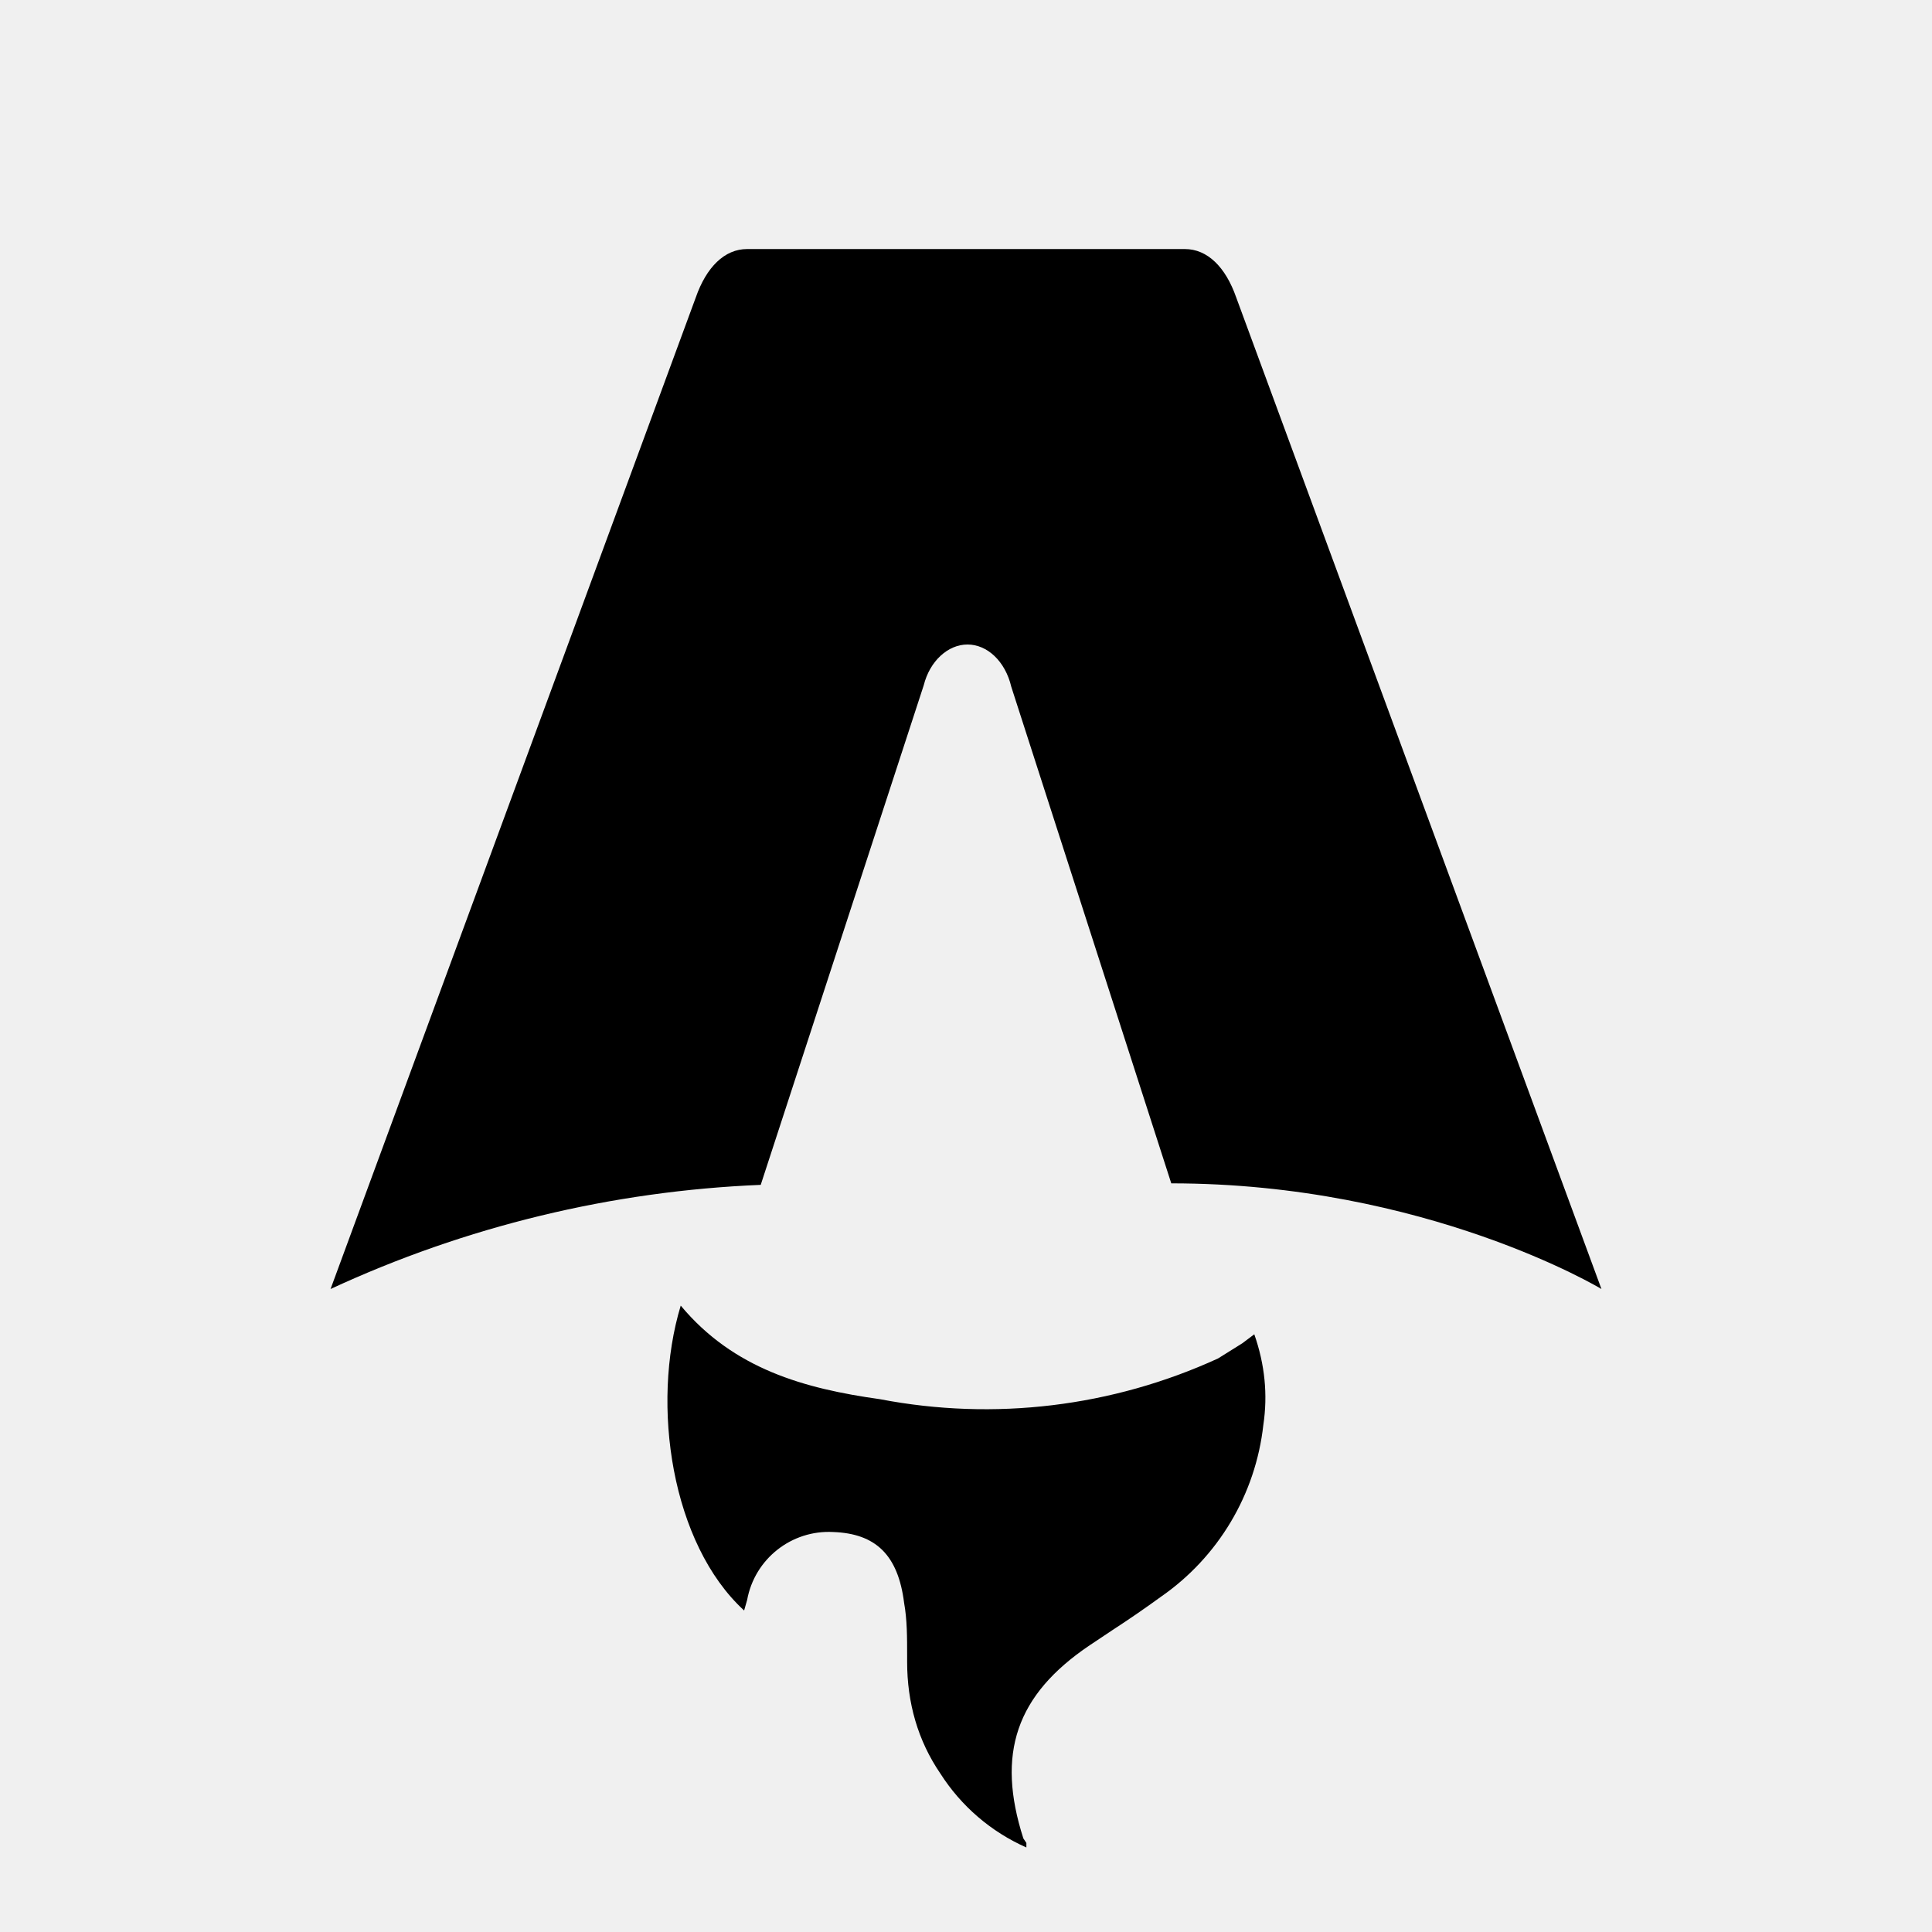
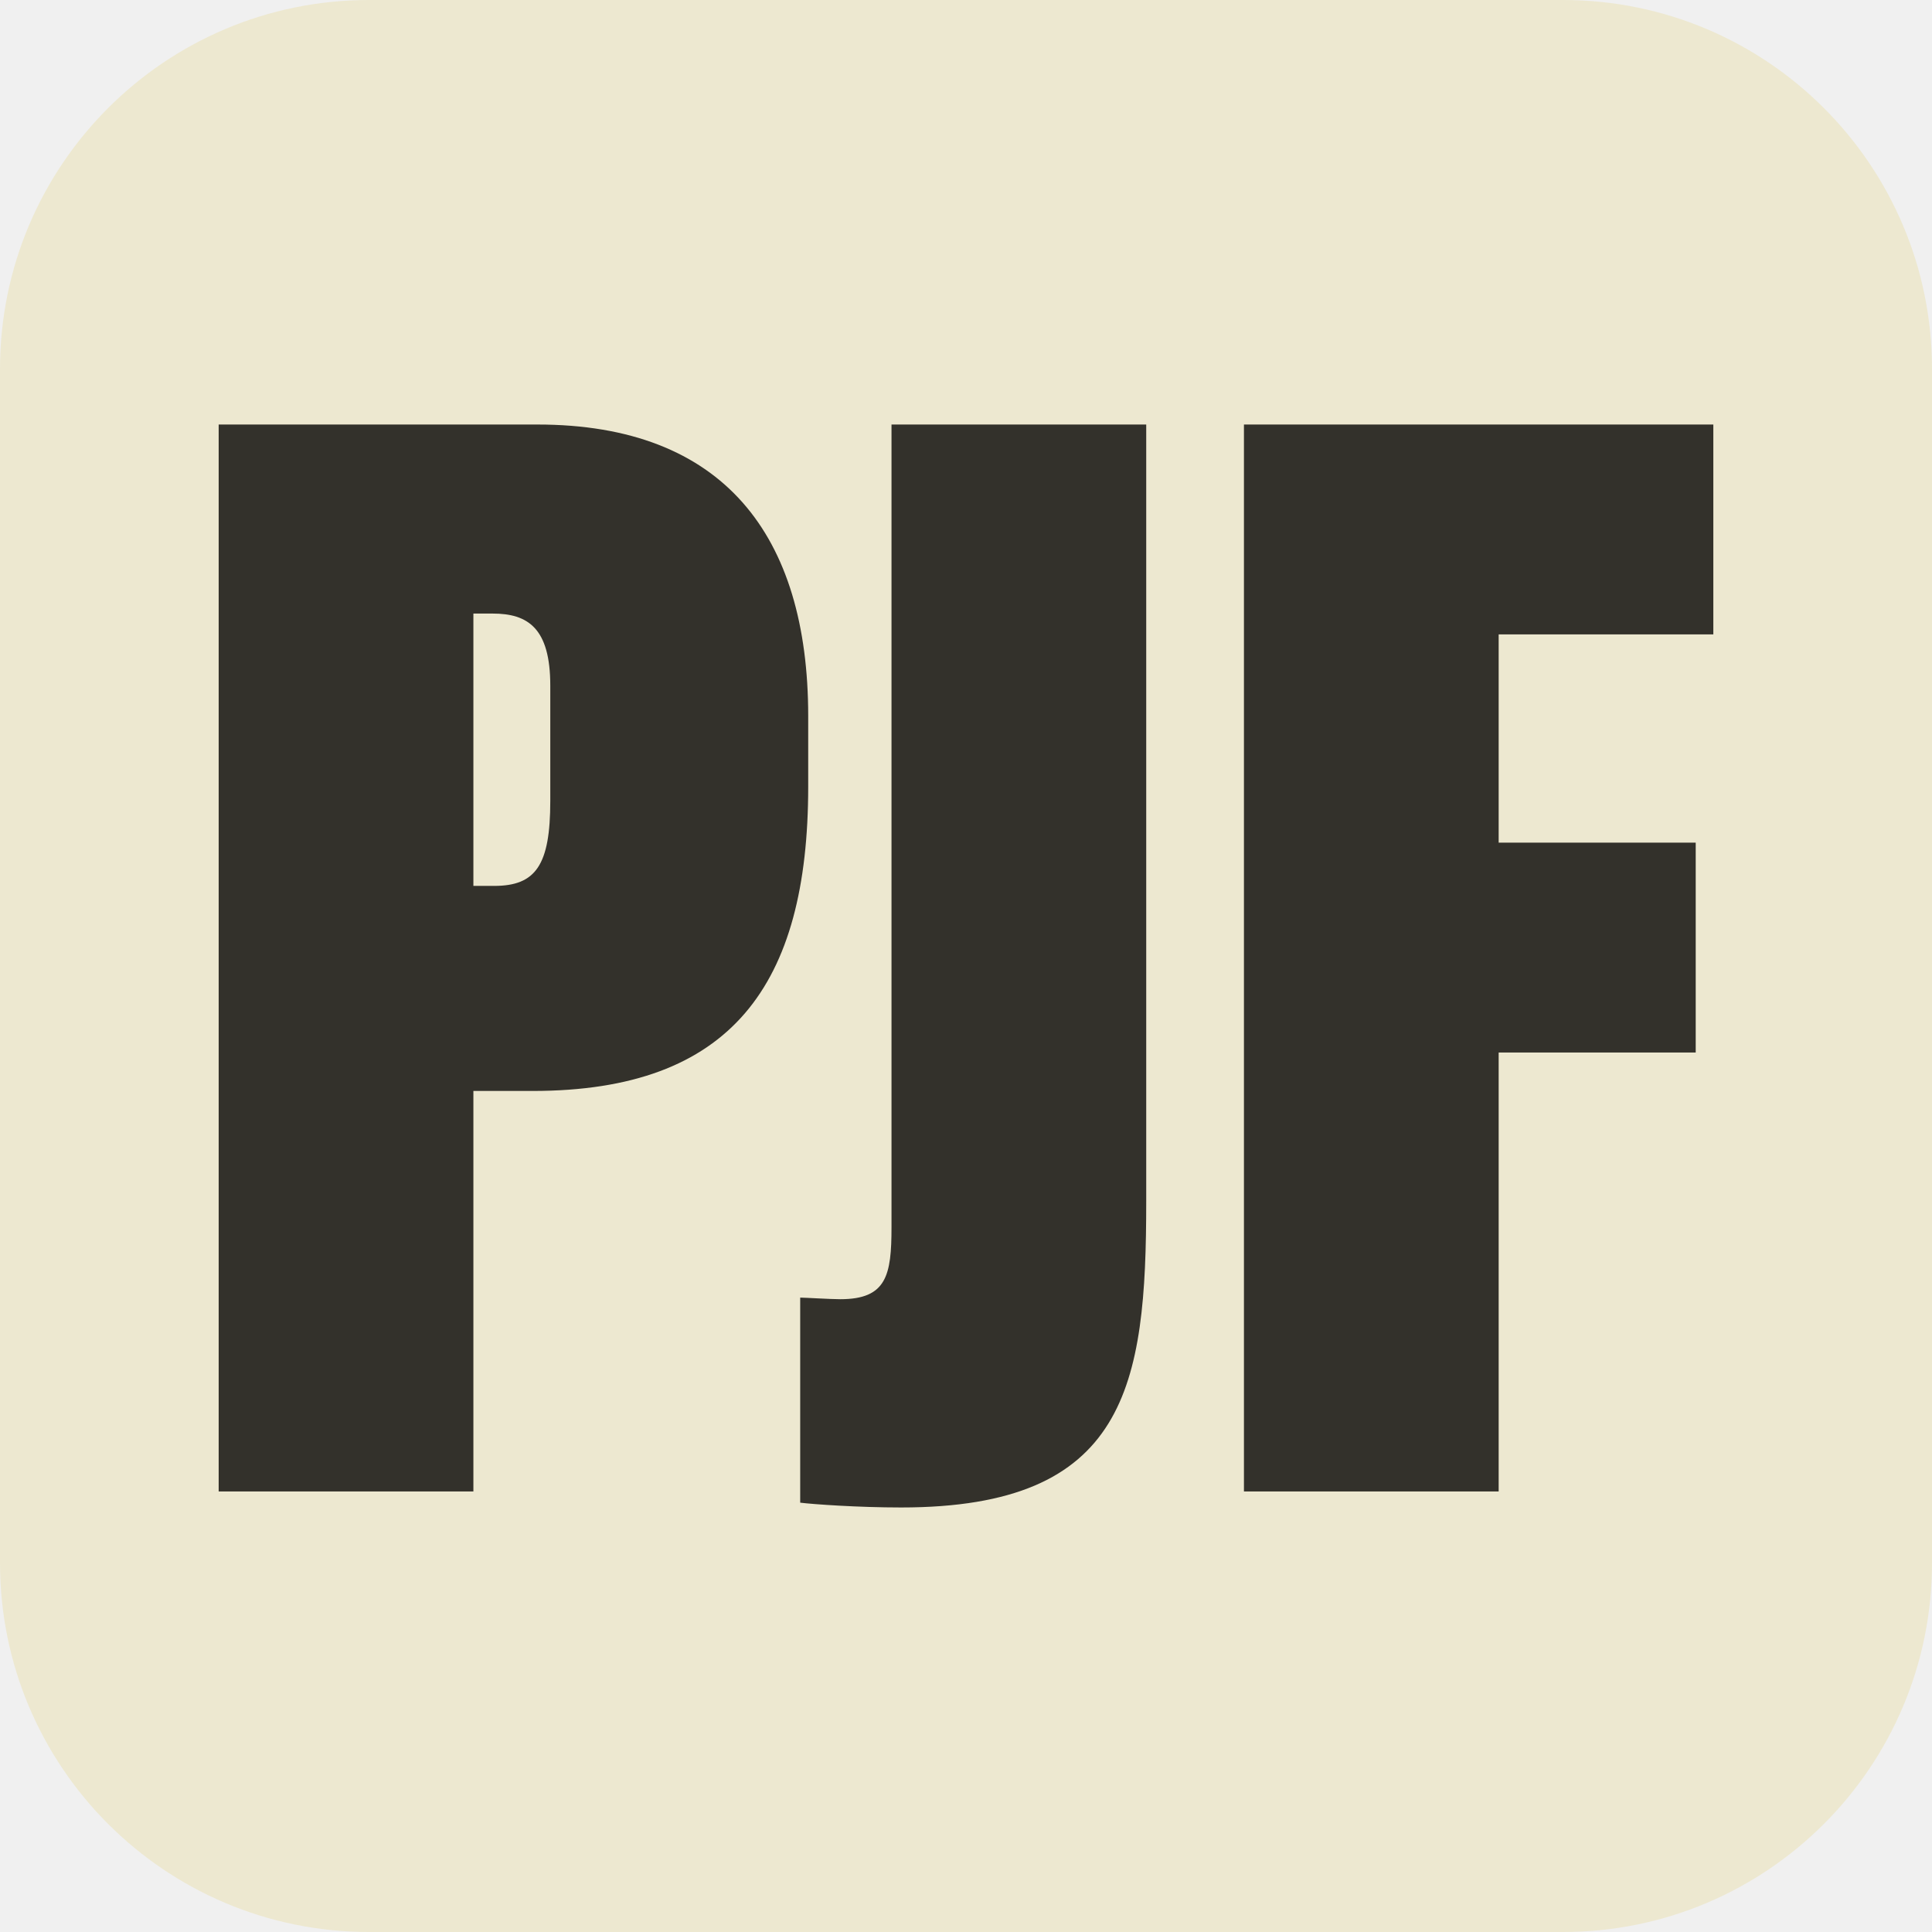
- <svg xmlns="http://www.w3.org/2000/svg" fill="none" viewBox="0 0 128 128">
-   <path d="M50.4 78.5a75.1 75.1 0 0 0-28.5 6.9l24.2-65.7c.7-2 1.9-3.2 3.4-3.2h29c1.5 0 2.7 1.2 3.4 3.2l24.2 65.7s-11.6-7-28.5-7L67 45.5c-.4-1.7-1.6-2.8-2.9-2.8-1.3 0-2.5 1.1-2.9 2.7L50.4 78.5Zm-1.1 28.2Zm-4.2-20.2c-2 6.6-.6 15.8 4.2 20.2a17.5 17.5 0 0 1 .2-.7 5.5 5.5 0 0 1 5.7-4.5c2.8.1 4.3 1.5 4.7 4.7.2 1.1.2 2.3.2 3.5v.4c0 2.7.7 5.2 2.2 7.4a13 13 0 0 0 5.7 4.9v-.3l-.2-.3c-1.8-5.6-.5-9.5 4.4-12.8l1.5-1a73 73 0 0 0 3.2-2.2 16 16 0 0 0 6.8-11.4c.3-2 .1-4-.6-6l-.8.6-1.6 1a37 37 0 0 1-22.4 2.7c-5-.7-9.7-2-13.2-6.2Z" />
-   <style>
-         path { fill: #000; }
-         @media (prefers-color-scheme: dark) {
-             path { fill: #FFF; }
-         }
+ <svg xmlns="http://www.w3.org/2000/svg" id="Capa_2" data-name="Capa 2" viewBox="0 0 72.36 72.36">
+   <defs>
+     <style>
+       .cls-1 {
+         fill: #33312b;
+       }
+ 
+       .cls-2 {
+         fill: #ede8d0;
+       }
    </style>
+   </defs>
+   <g id="Capa_1-2" data-name="Capa 1">
+     <rect class="cls-2" width="72.36" height="72.36" rx="13.82" ry="13.82" />
+     <g>
+       <path class="cls-1" d="M8.19,15.9h11.94c6.96,0,10.14,4.14,10.14,10.92v2.64c0,7.44-2.88,11.4-10.32,11.4h-2.22v15h-9.54V15.9ZM17.73,33.18h.78c1.56,0,2.1-.78,2.1-3.18v-4.32c0-2.16-.84-2.7-2.16-2.7h-.72v10.2Z" />
+       <path class="cls-1" d="M42.93,45c0,6.9-.72,11.46-9.18,11.46-1.62,0-3.3-.12-3.78-.18v-7.68c.18,0,1.14.06,1.5.06,1.74,0,1.92-.9,1.92-2.7V15.9h9.54v29.1Z" />
+       <path class="cls-1" d="M46.59,15.9h17.58v7.86h-8.04v7.8h7.38v7.86h-7.38v16.44h-9.54V15.9Z" />
+     </g>
+   </g>
</svg>
